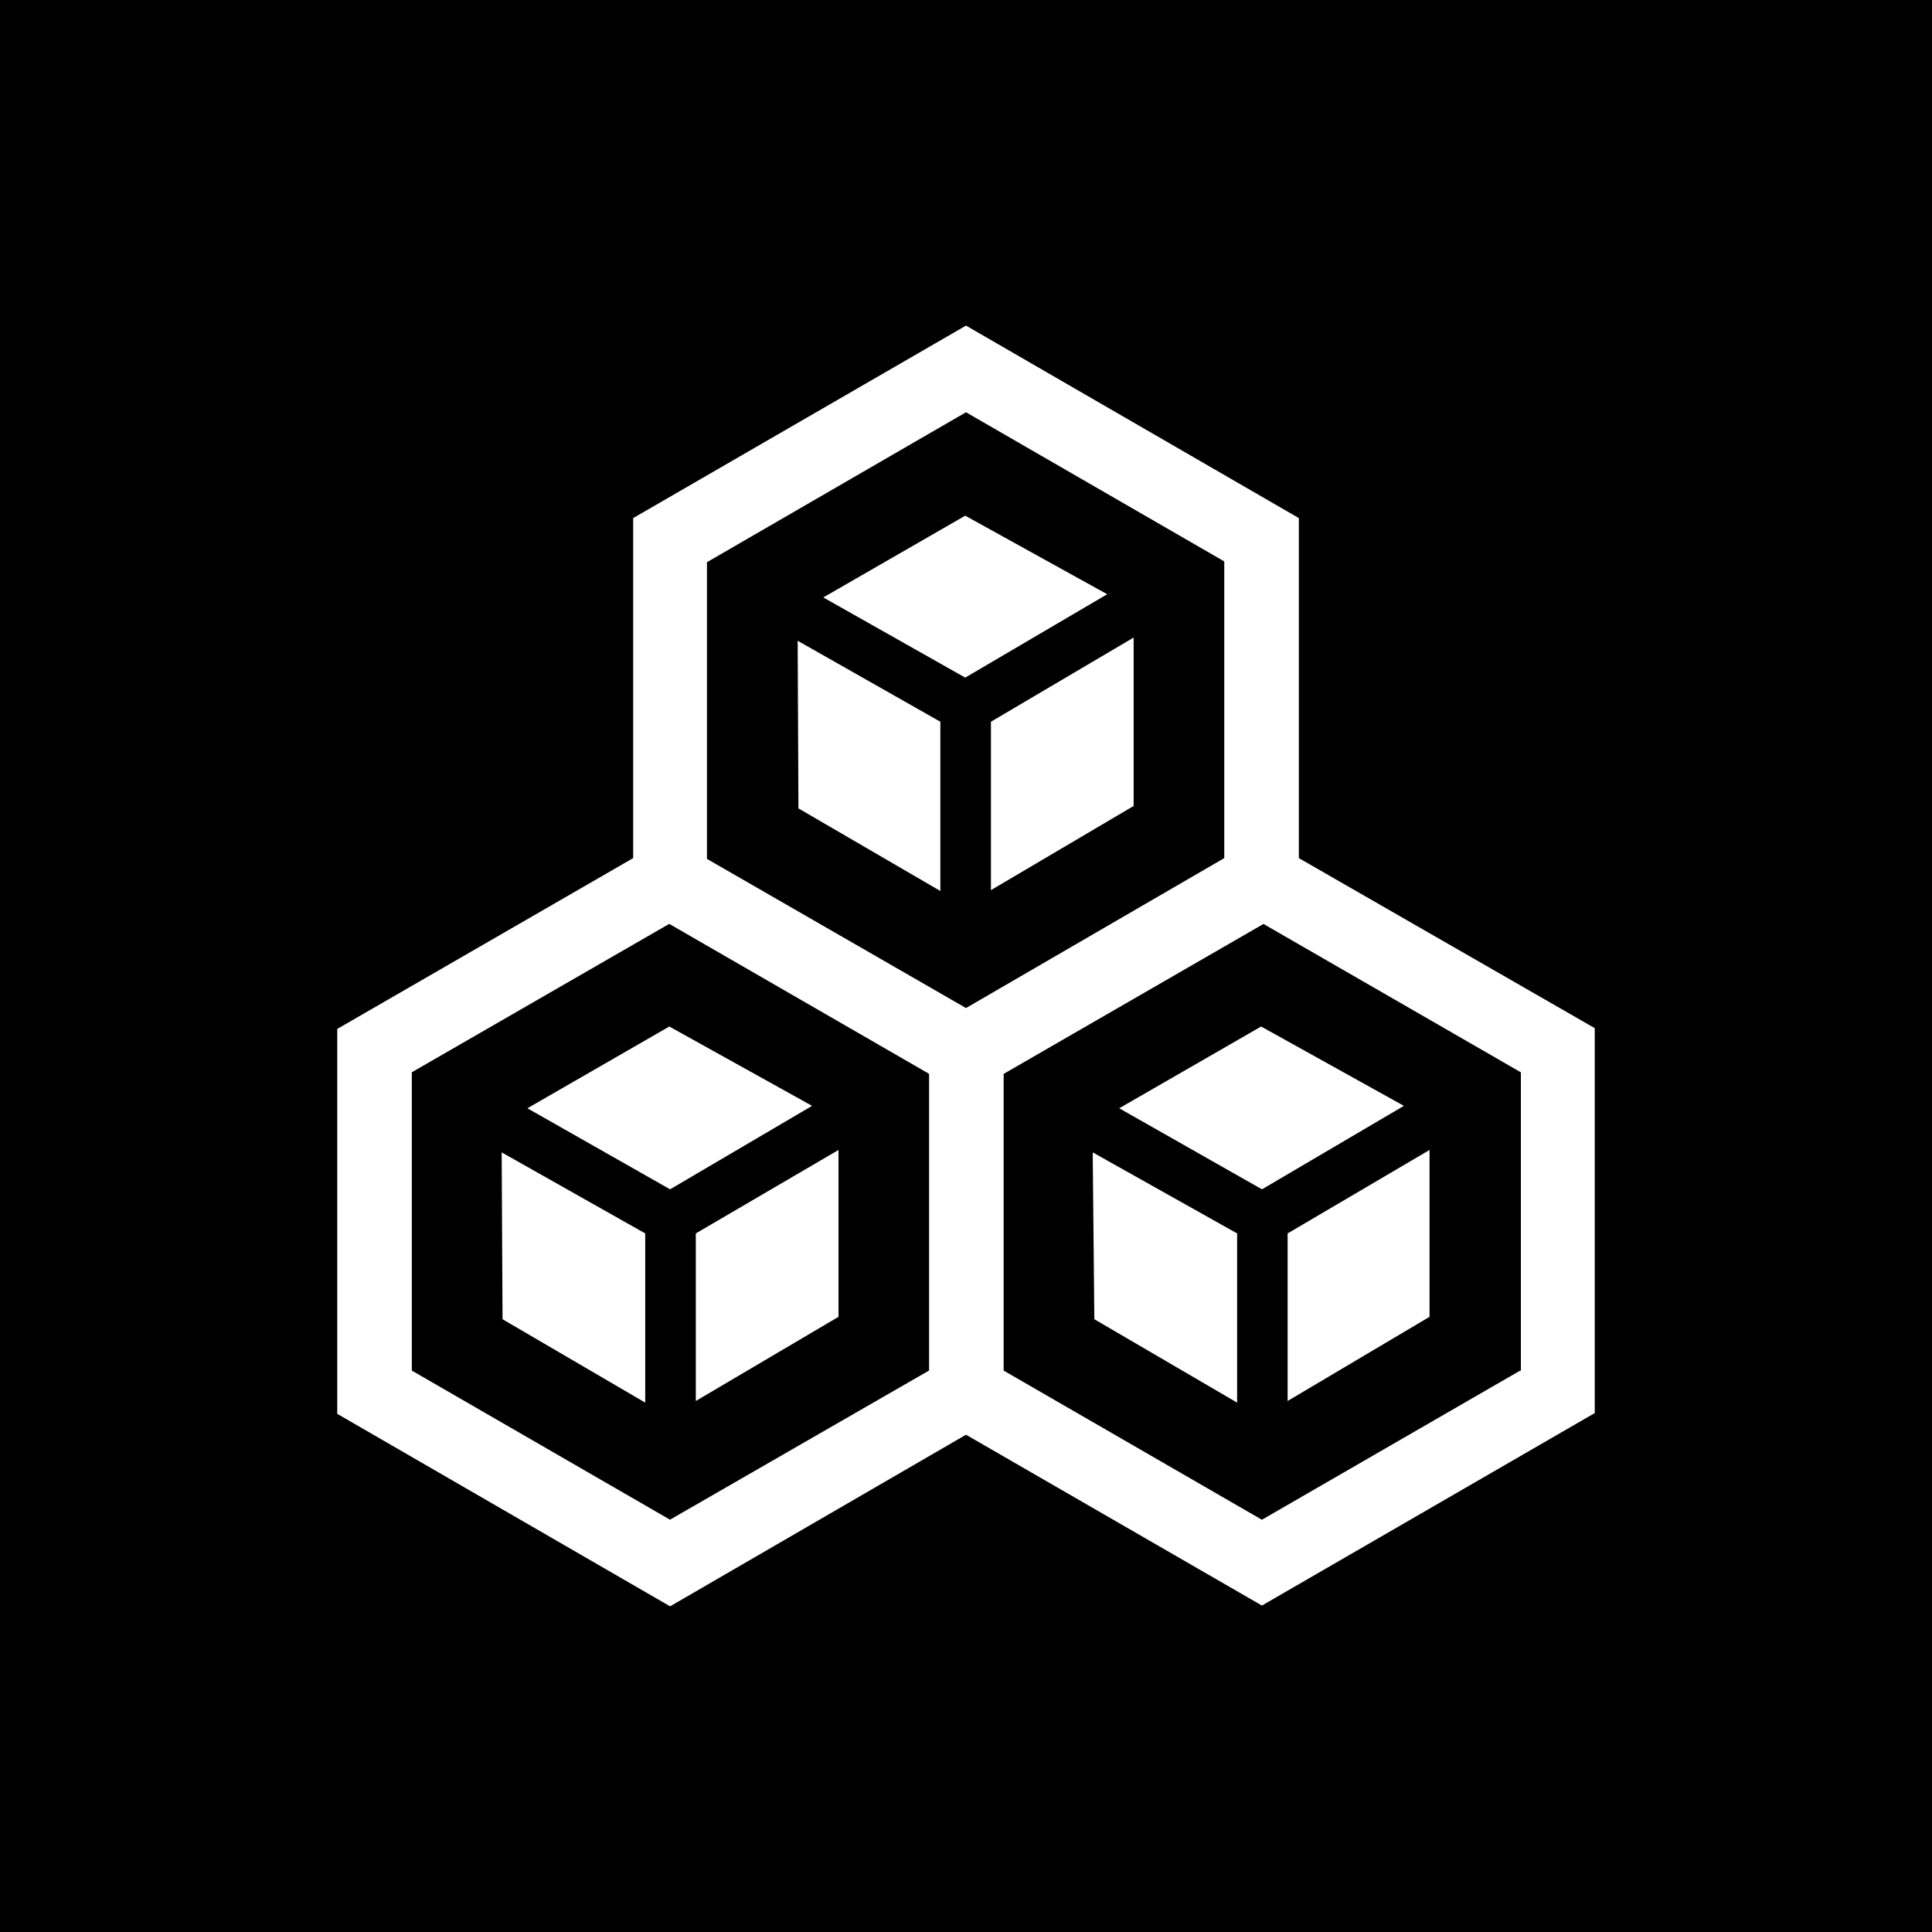
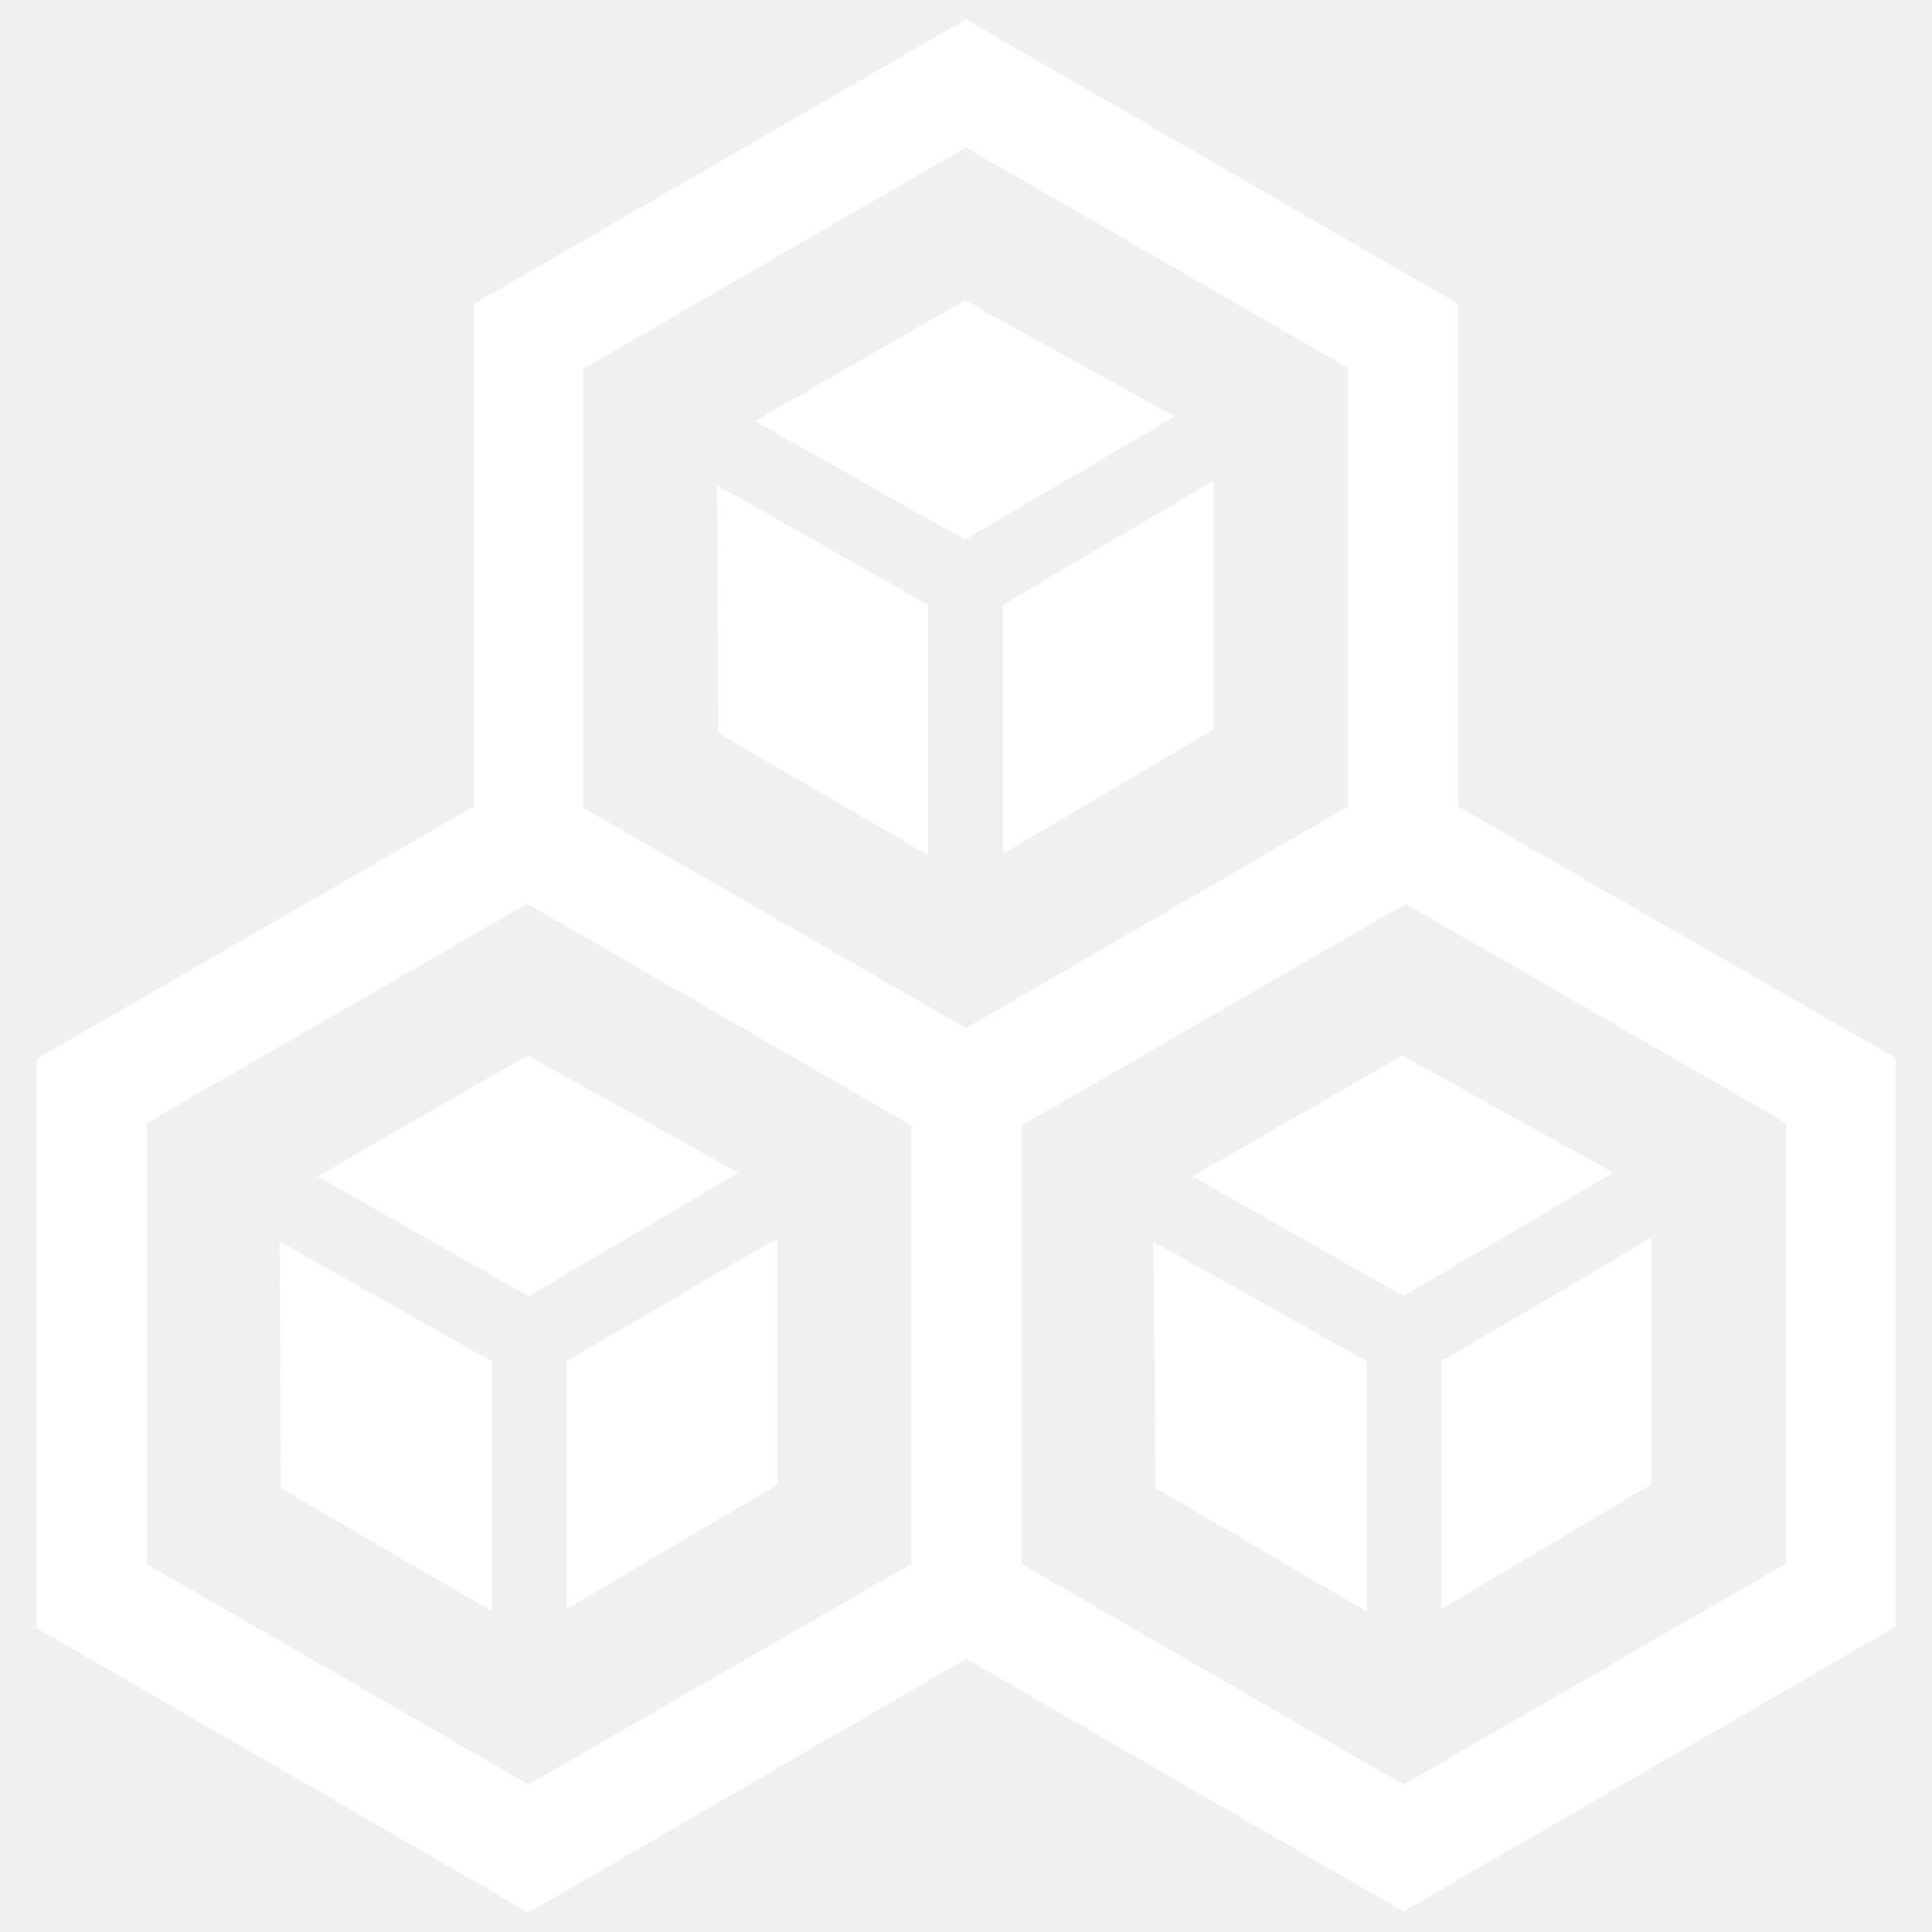
- <svg xmlns="http://www.w3.org/2000/svg" width="272" height="272" viewBox="0 0 272 272">
-   <rect width="272" height="272" fill="#000000" />
+ <svg xmlns="http://www.w3.org/2000/svg" width="184" height="184" viewBox="44 44 184 184">
  <g fill="#ffffff" transform="translate(9.79 -122.45)">
    <path d="m173.07,243.26v-47.87l-46.86-27.1-46.86,27.1v47.87l-41.66,24.05v54.19l46.86,27.1,41.66-24.16,41.66,24.05,46.86-27.1v-54.19l-41.66-23.94Zm-46.86-62.77l36.36,21v41.77l-36.36,21.11-36.47-21v-41.77l36.47-21.11Zm-41.66,155.92l-36.36-21v-42l36.24-20.89,36.58,21.11v41.77l-36.47,21Zm119.68-21l-36.36,21-36.36-21v-41.77l36.58-21.11,36.24,20.89v42h-.11Z" />
    <polygon points="171.49 319.69 191.47 307.84 191.47 284.35 171.49 296.1 171.49 319.69" />
    <polygon points="167.76 266.97 147.78 278.48 167.88 289.89 187.86 278.14 167.76 266.97" />
    <polygon points="144.28 308.18 164.38 319.92 164.38 296.1 144.05 284.69 144.28 308.18" />
    <polygon points="84.44 266.97 64.46 278.48 84.55 289.89 104.54 278.14 84.44 266.97" />
    <polygon points="60.96 308.18 81.05 319.92 81.05 296.1 60.84 284.69 60.96 308.18" />
    <polygon points="88.17 319.69 108.26 307.84 108.26 284.35 88.17 296.1 88.17 319.69" />
    <polygon points="146.09 206.11 126.1 195.05 106.12 206.56 126.1 217.85 146.09 206.11" />
    <polygon points="122.6 247.89 122.6 224.06 102.51 212.66 102.62 236.26 122.6 247.89" />
    <polygon points="129.72 247.77 149.81 235.92 149.81 212.21 129.72 224.06 129.72 247.77" />
  </g>
</svg>
